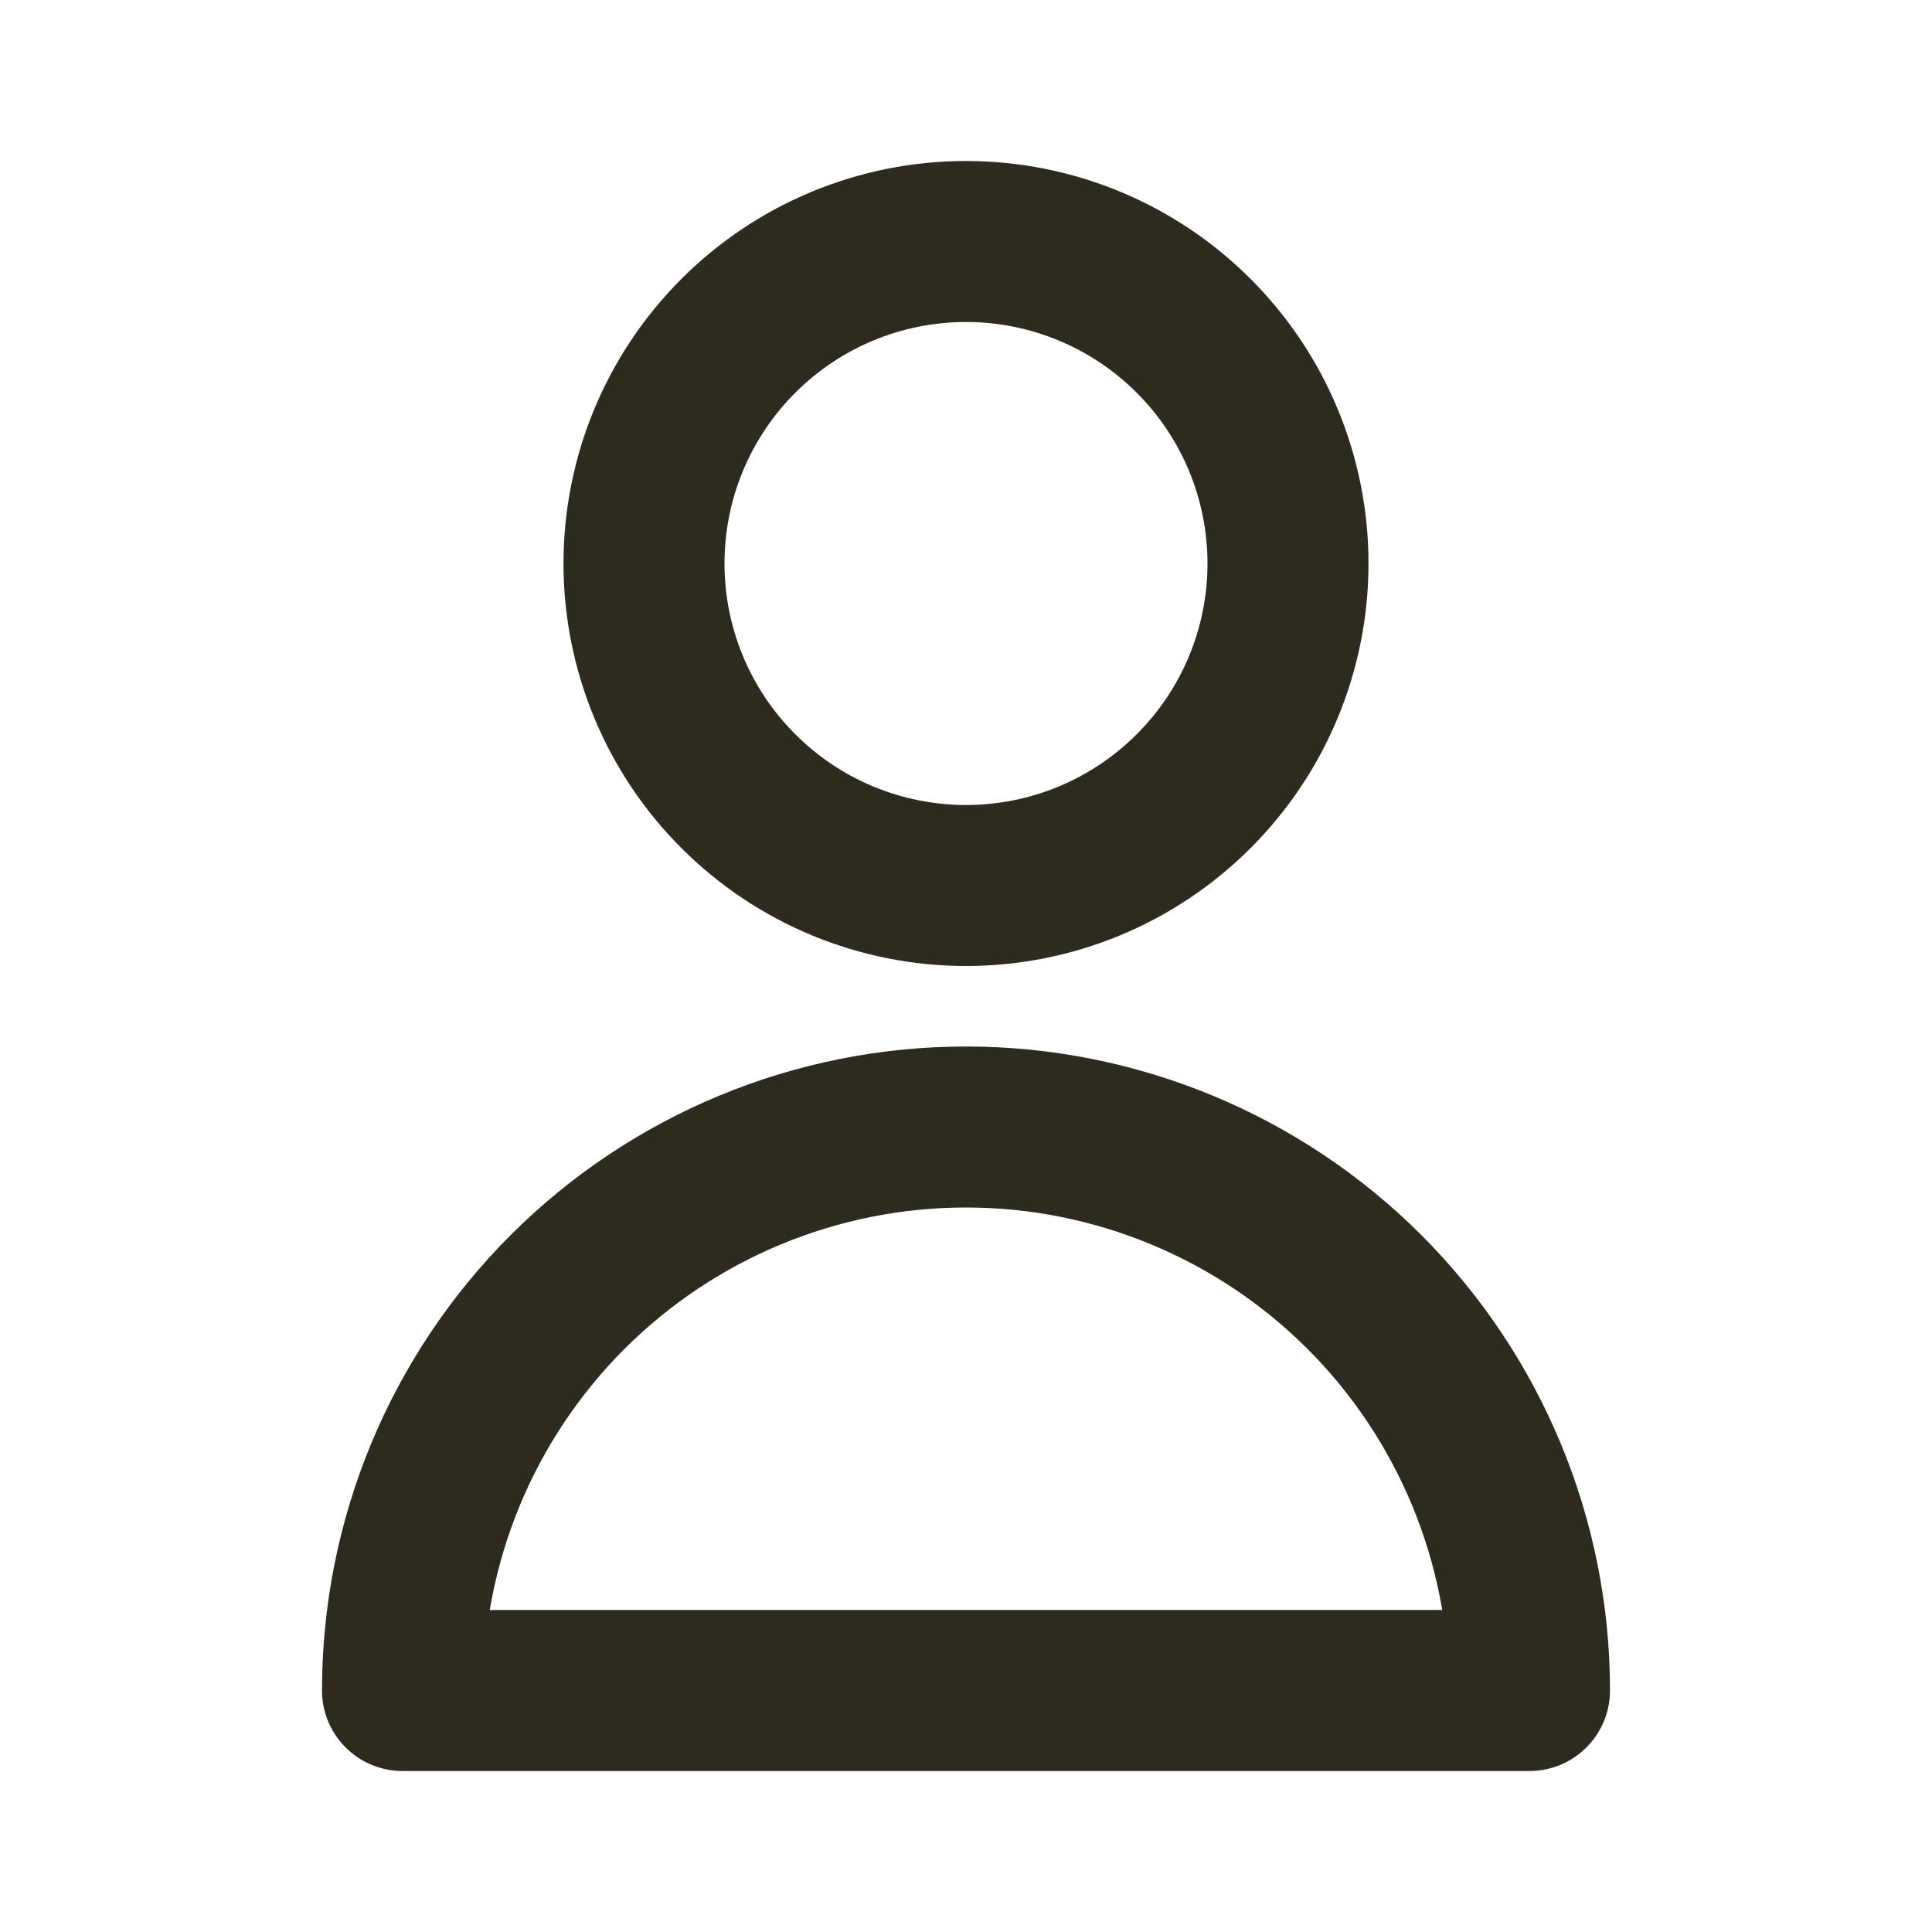
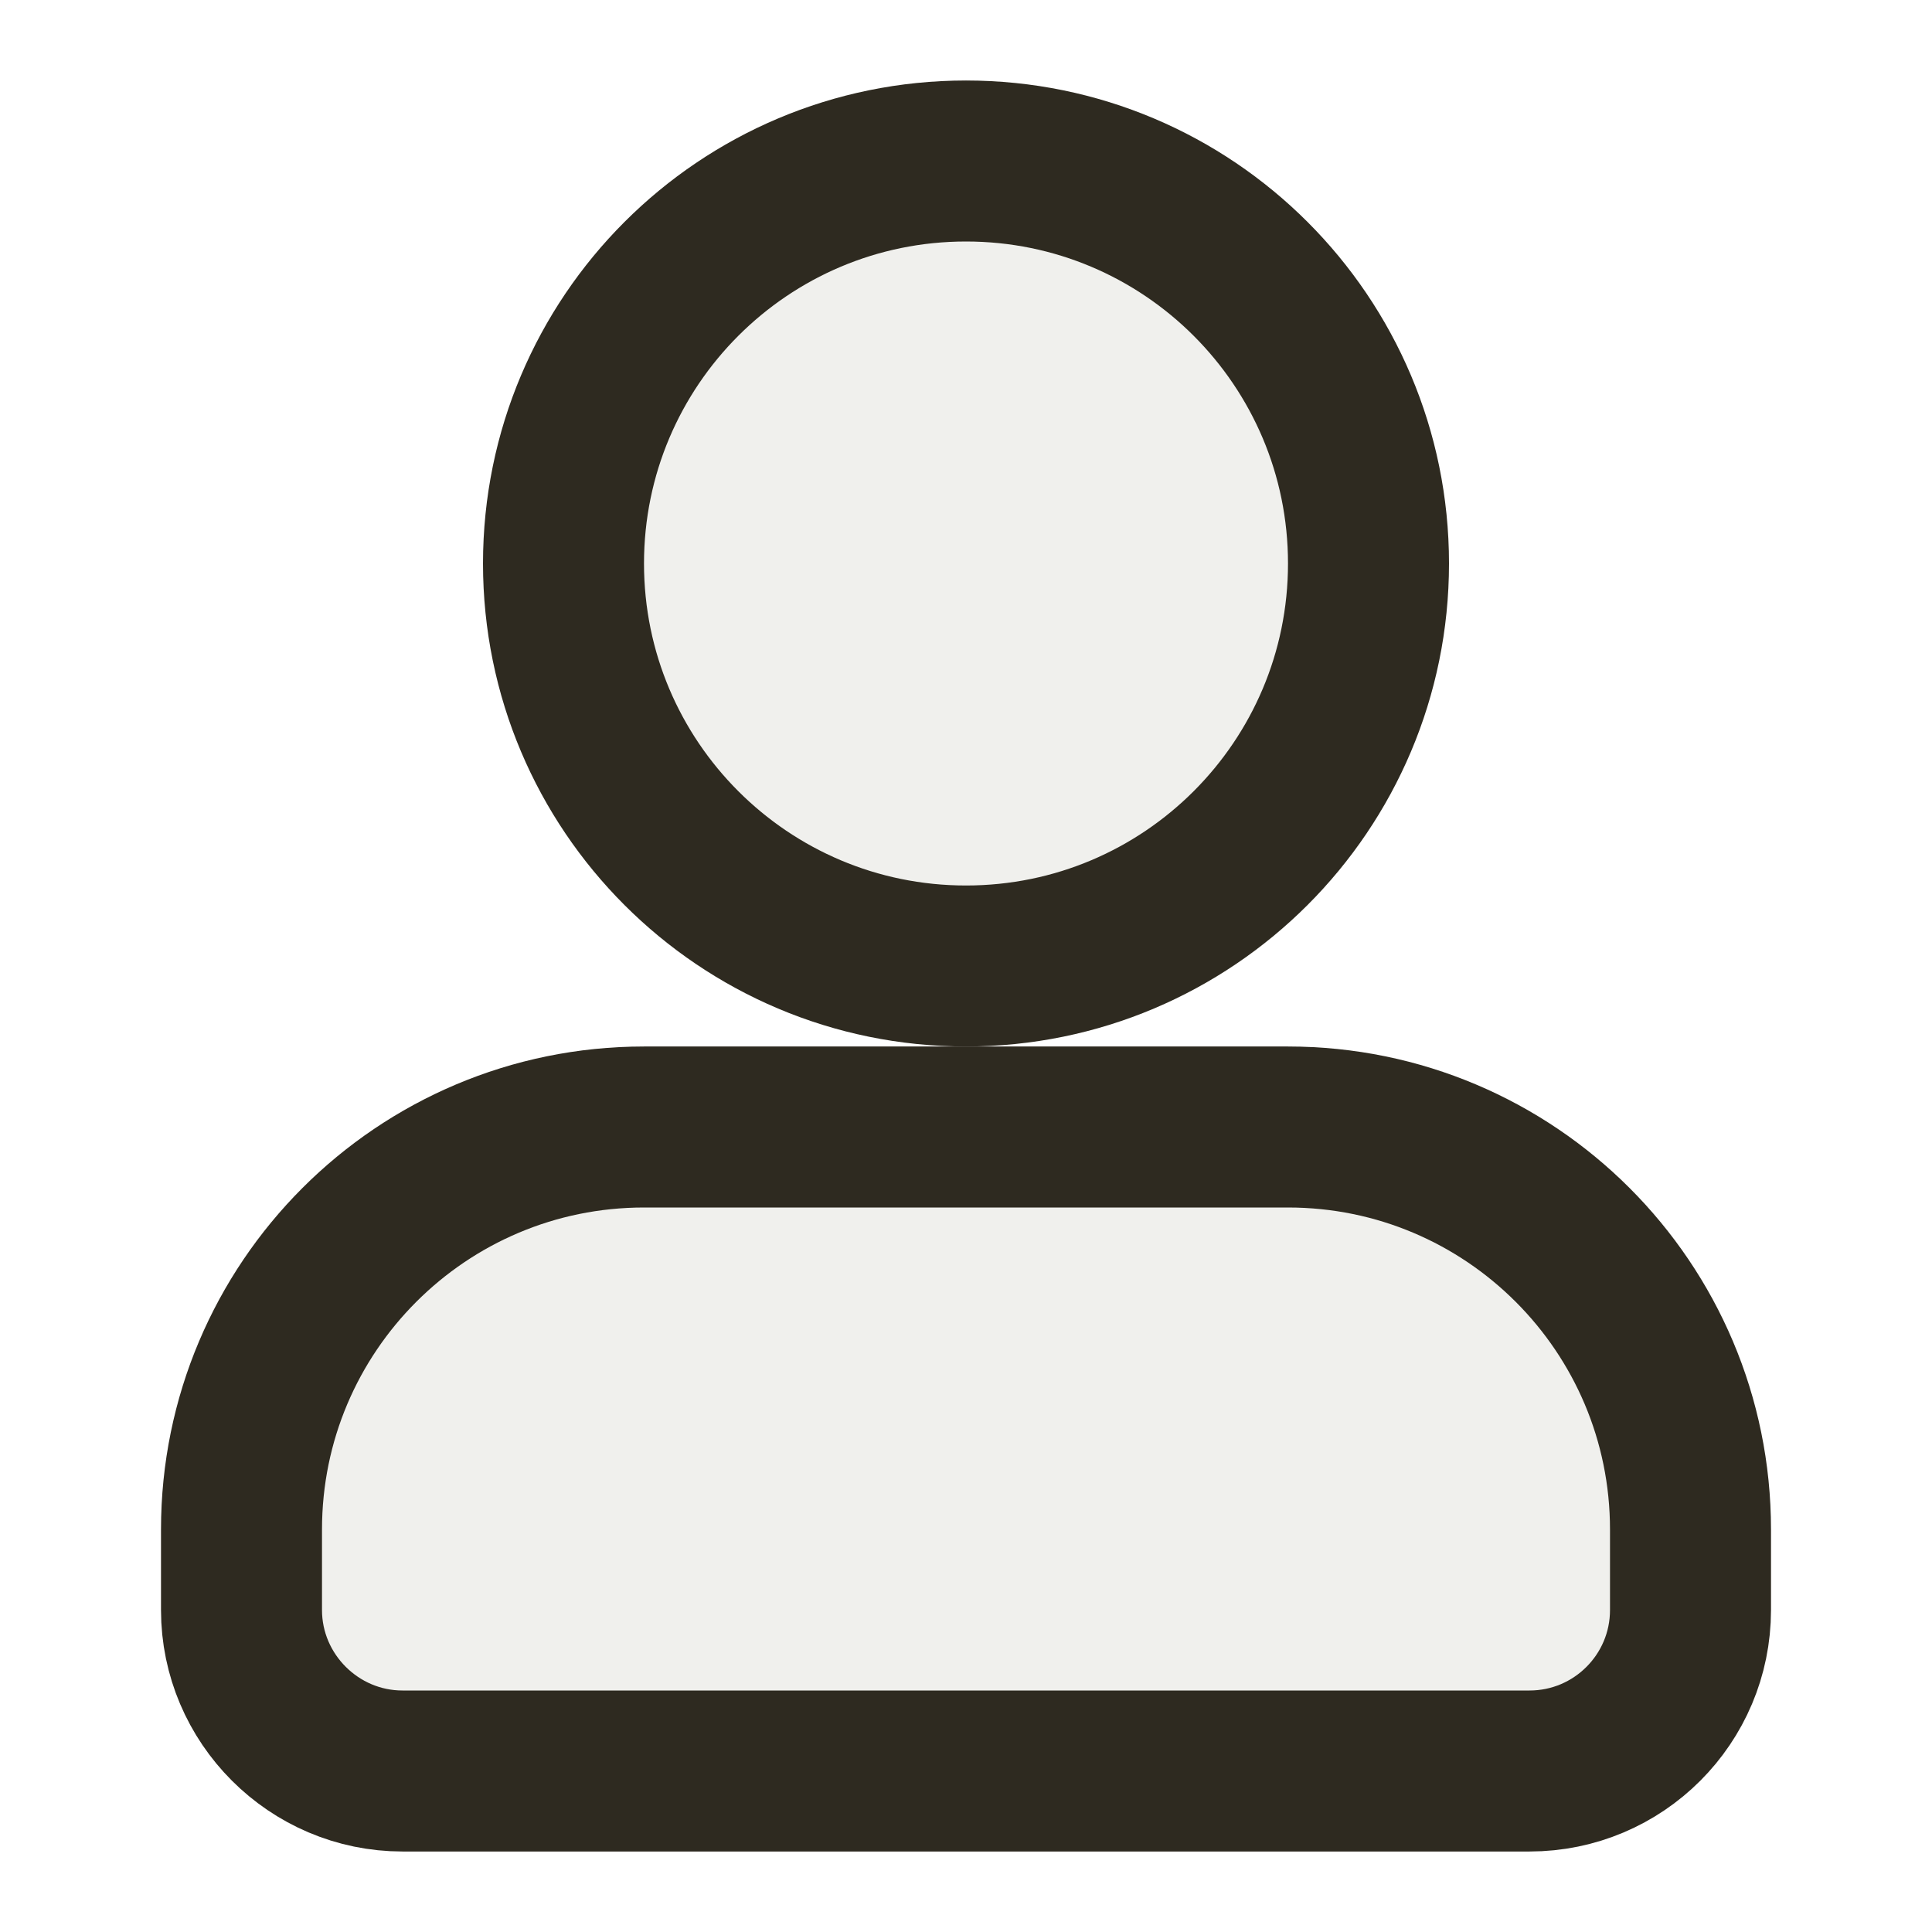
- <svg xmlns="http://www.w3.org/2000/svg" width="24" height="24" viewBox="0 0 24 24" fill="none">
-   <path d="M16 7C16 8.061 15.579 9.078 14.828 9.828C14.078 10.579 13.061 11 12 11C10.939 11 9.922 10.579 9.172 9.828C8.421 9.078 8 8.061 8 7C8 5.939 8.421 4.922 9.172 4.172C9.922 3.421 10.939 3 12 3C13.061 3 14.078 3.421 14.828 4.172C15.579 4.922 16 5.939 16 7ZM12 14C10.143 14 8.363 14.738 7.05 16.05C5.737 17.363 5 19.143 5 21H19C19 19.143 18.262 17.363 16.95 16.05C15.637 14.738 13.857 14 12 14Z" stroke="#2E2A20" stroke-width="2" stroke-linecap="round" stroke-linejoin="round" />
+ <svg xmlns="http://www.w3.org/2000/svg" viewBox="0 0 24 24" fill="#F0F0ED">
+   <path d="M12 12a5 5 0 1 1 0-10 5 5 0 0 1 0 10z" stroke="#2E2A20" stroke-width="2" stroke-linecap="round" stroke-linejoin="round" />
+   <path d="M21 20v-1a5 5 0 0 0-5-5H8a5 5 0 0 0-5 5v1c0 1.1.9 2 2 2h14a2 2 0 0 0 2-2z" stroke="#2E2A20" stroke-width="2" stroke-linecap="round" stroke-linejoin="round" />
</svg>
